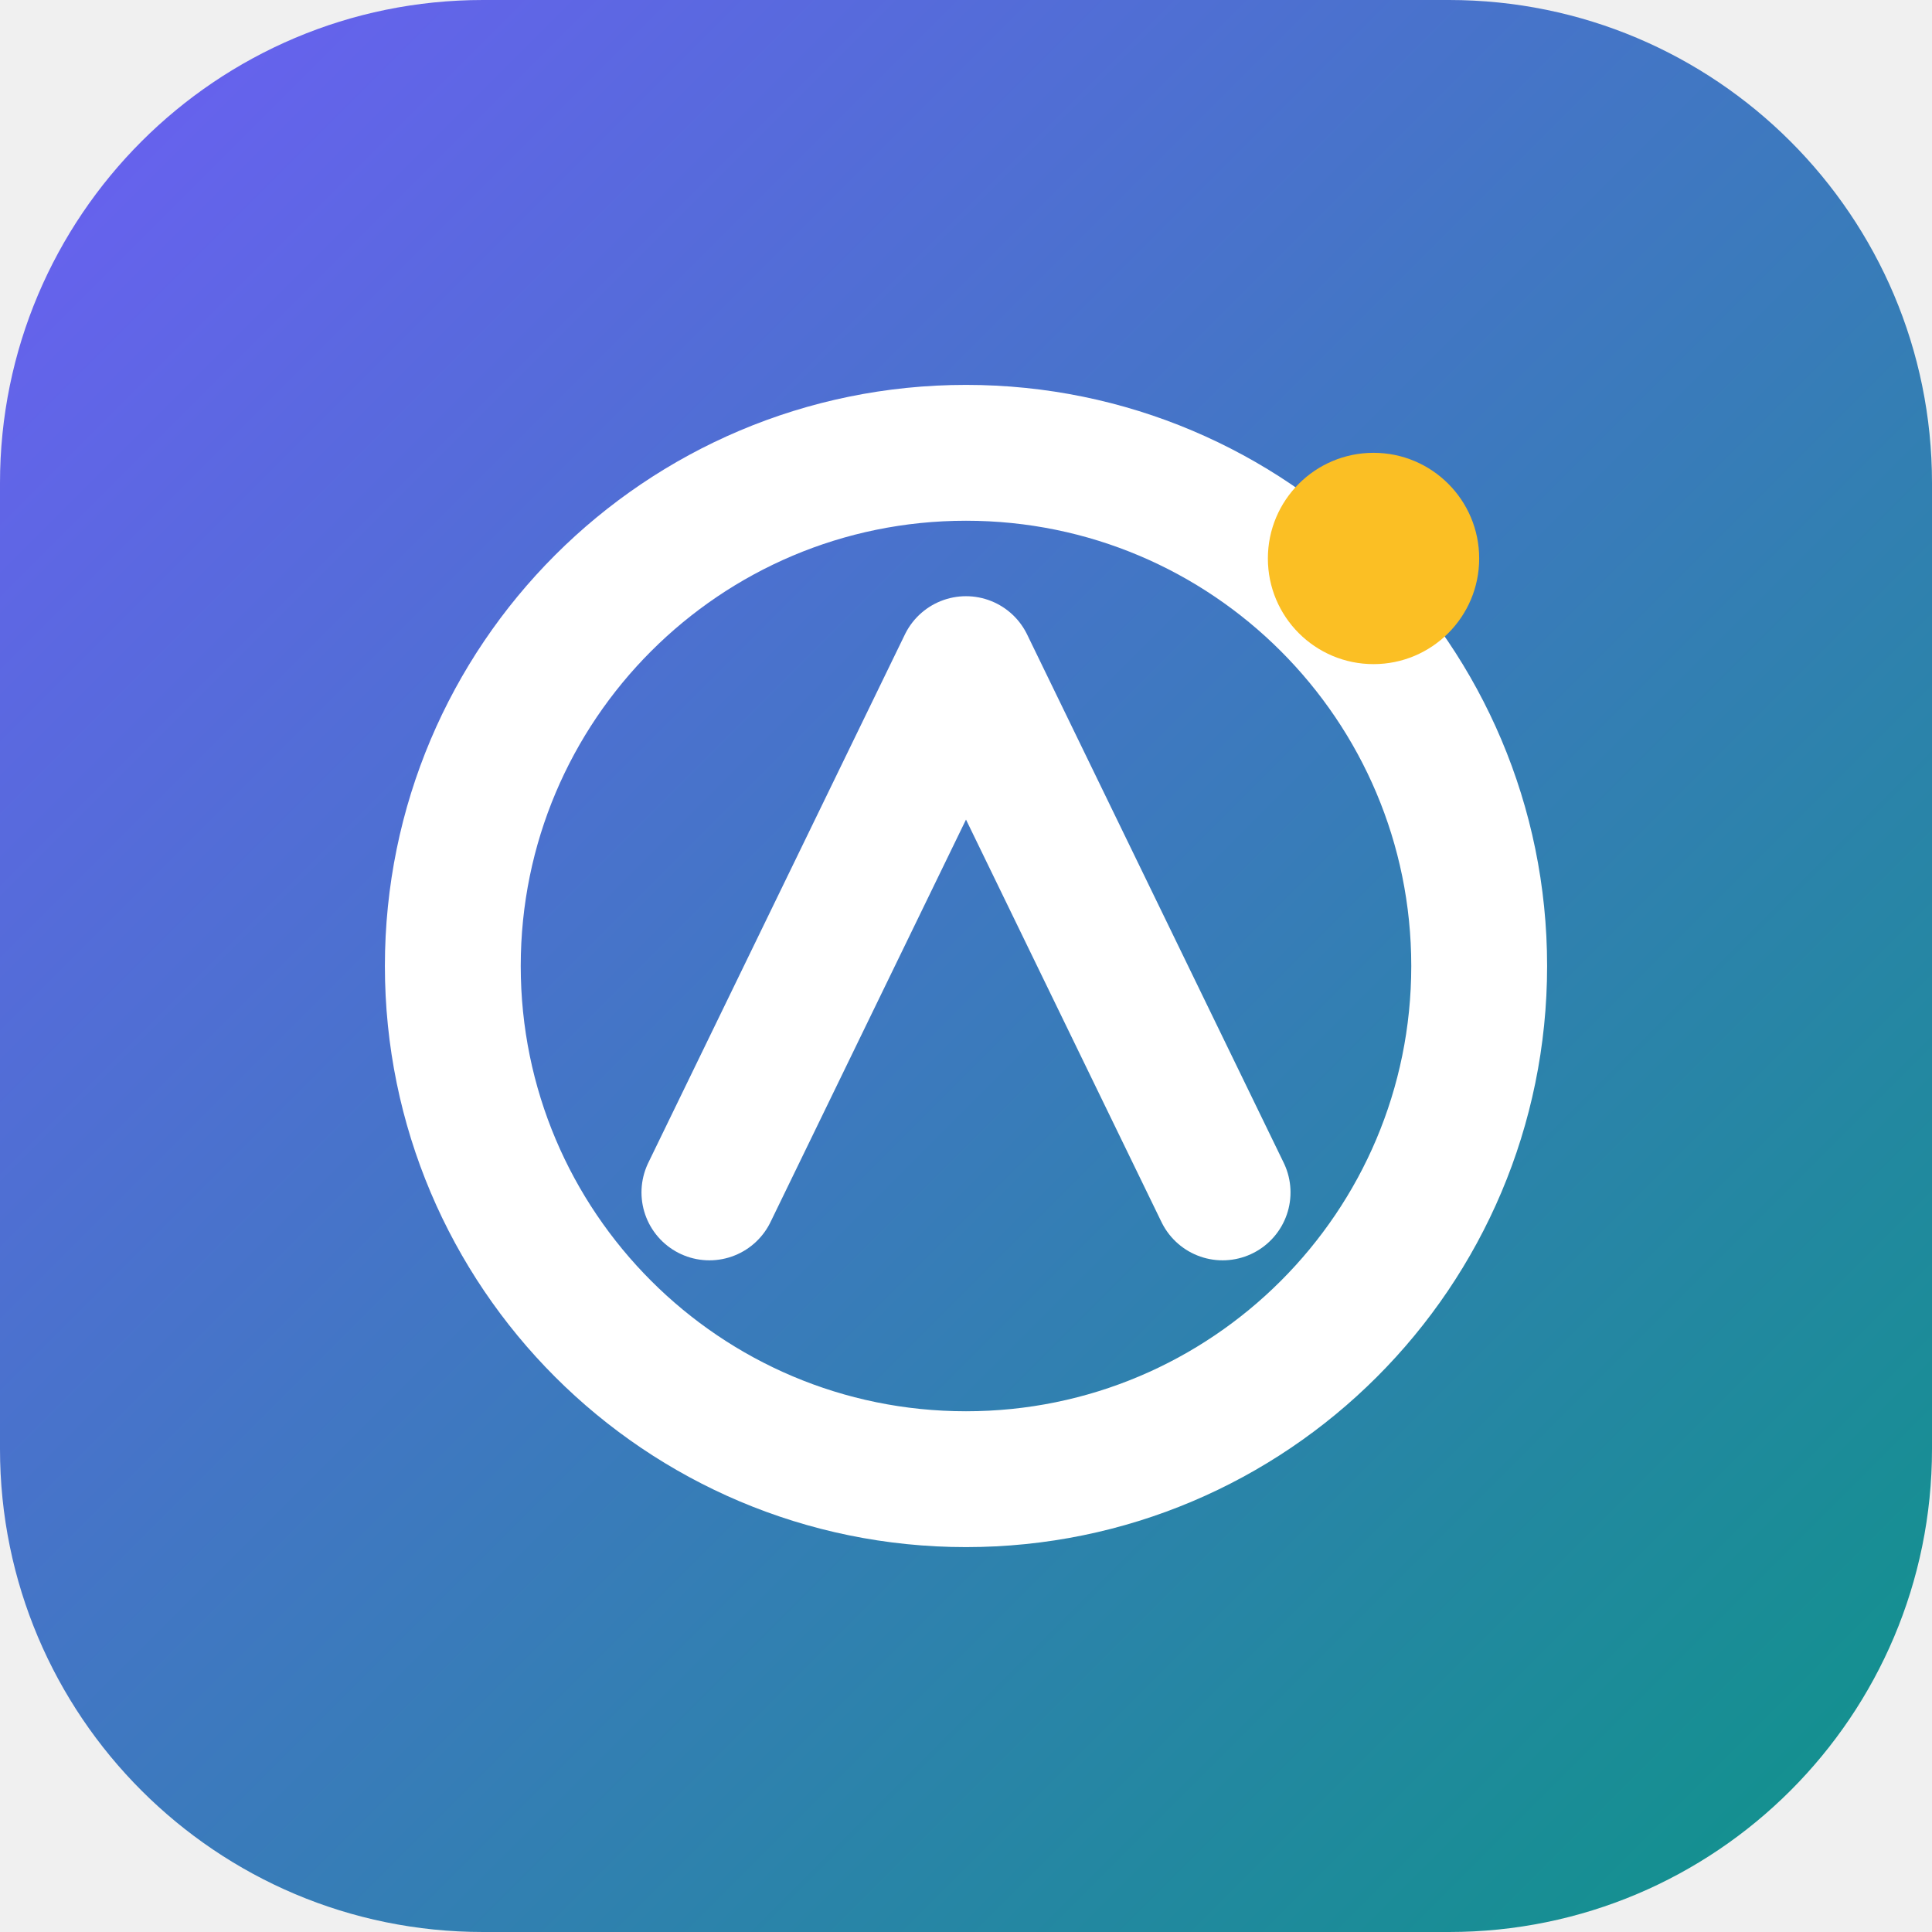
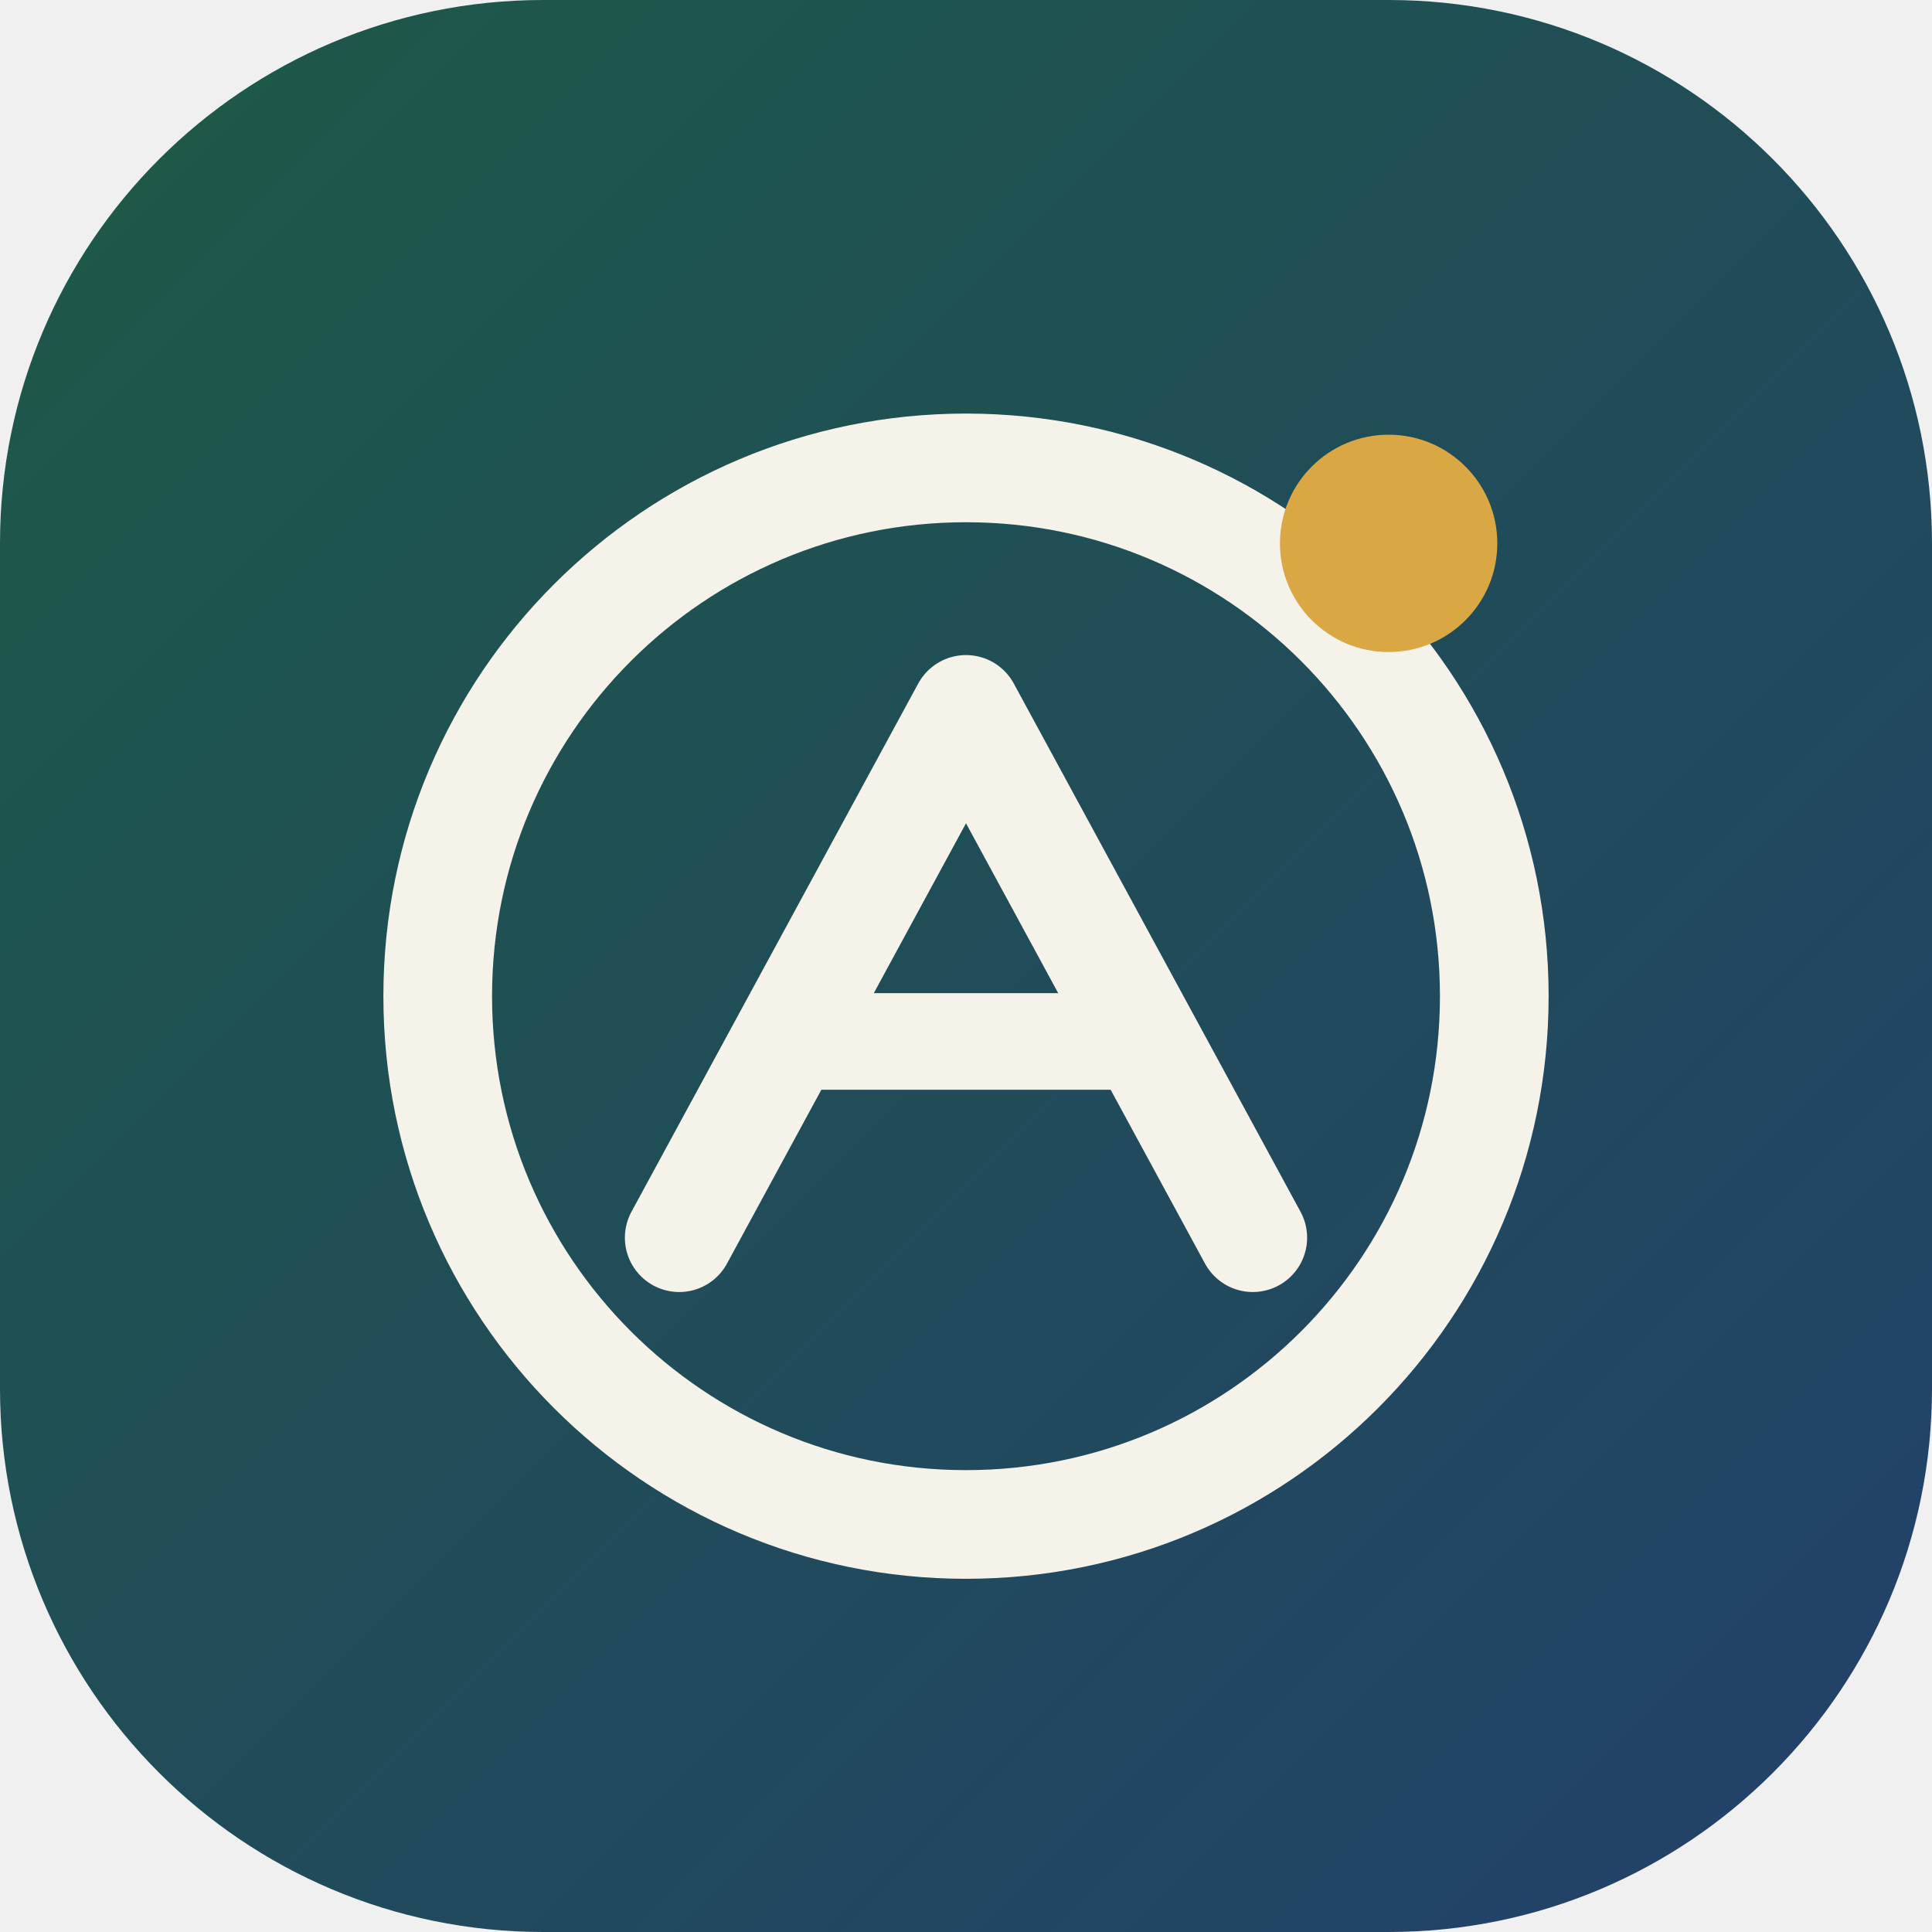
<svg xmlns="http://www.w3.org/2000/svg" viewBox="0 0 64 64">
  <defs>
    <linearGradient id="g" x1="0" y1="0" x2="1" y2="1">
-       <stop offset="0" stop-color="#6d5ef5" />
-       <stop offset="1" stop-color="#0d9488" />
+       <stop offset="0" stop-color="#1d5a46" />
+       <stop offset="1" stop-color="#23406b" />
    </linearGradient>
  </defs>
-   <rect width="64" height="64" rx="16" fill="url(#g)" />
-   <circle cx="32" cy="32" r="17" fill="none" stroke="#fff" stroke-width="4.5" />
-   <path d="M23.5 39.5 32 22l8.5 17.5" fill="none" stroke="#fff" stroke-width="4.5" stroke-linecap="round" stroke-linejoin="round" />
-   <circle cx="45.5" cy="18.5" r="3.5" fill="#fbbf24" />
+   <rect width="64" height="64" rx="18" fill="url(#g)" />
+   <circle cx="32" cy="33" r="17.5" fill="none" stroke="#f5f2ea" stroke-width="3.6" />
+   <path d="M22.5 41 32 23.5 41.5 41" fill="none" stroke="#f5f2ea" stroke-width="3.6" stroke-linecap="round" stroke-linejoin="round" />
+   <path d="M26.6 34.5h10.8" stroke="#f5f2ea" stroke-width="3.2" stroke-linecap="round" />
+   <circle cx="46" cy="18" r="3.6" fill="#d9a744" />
</svg>
